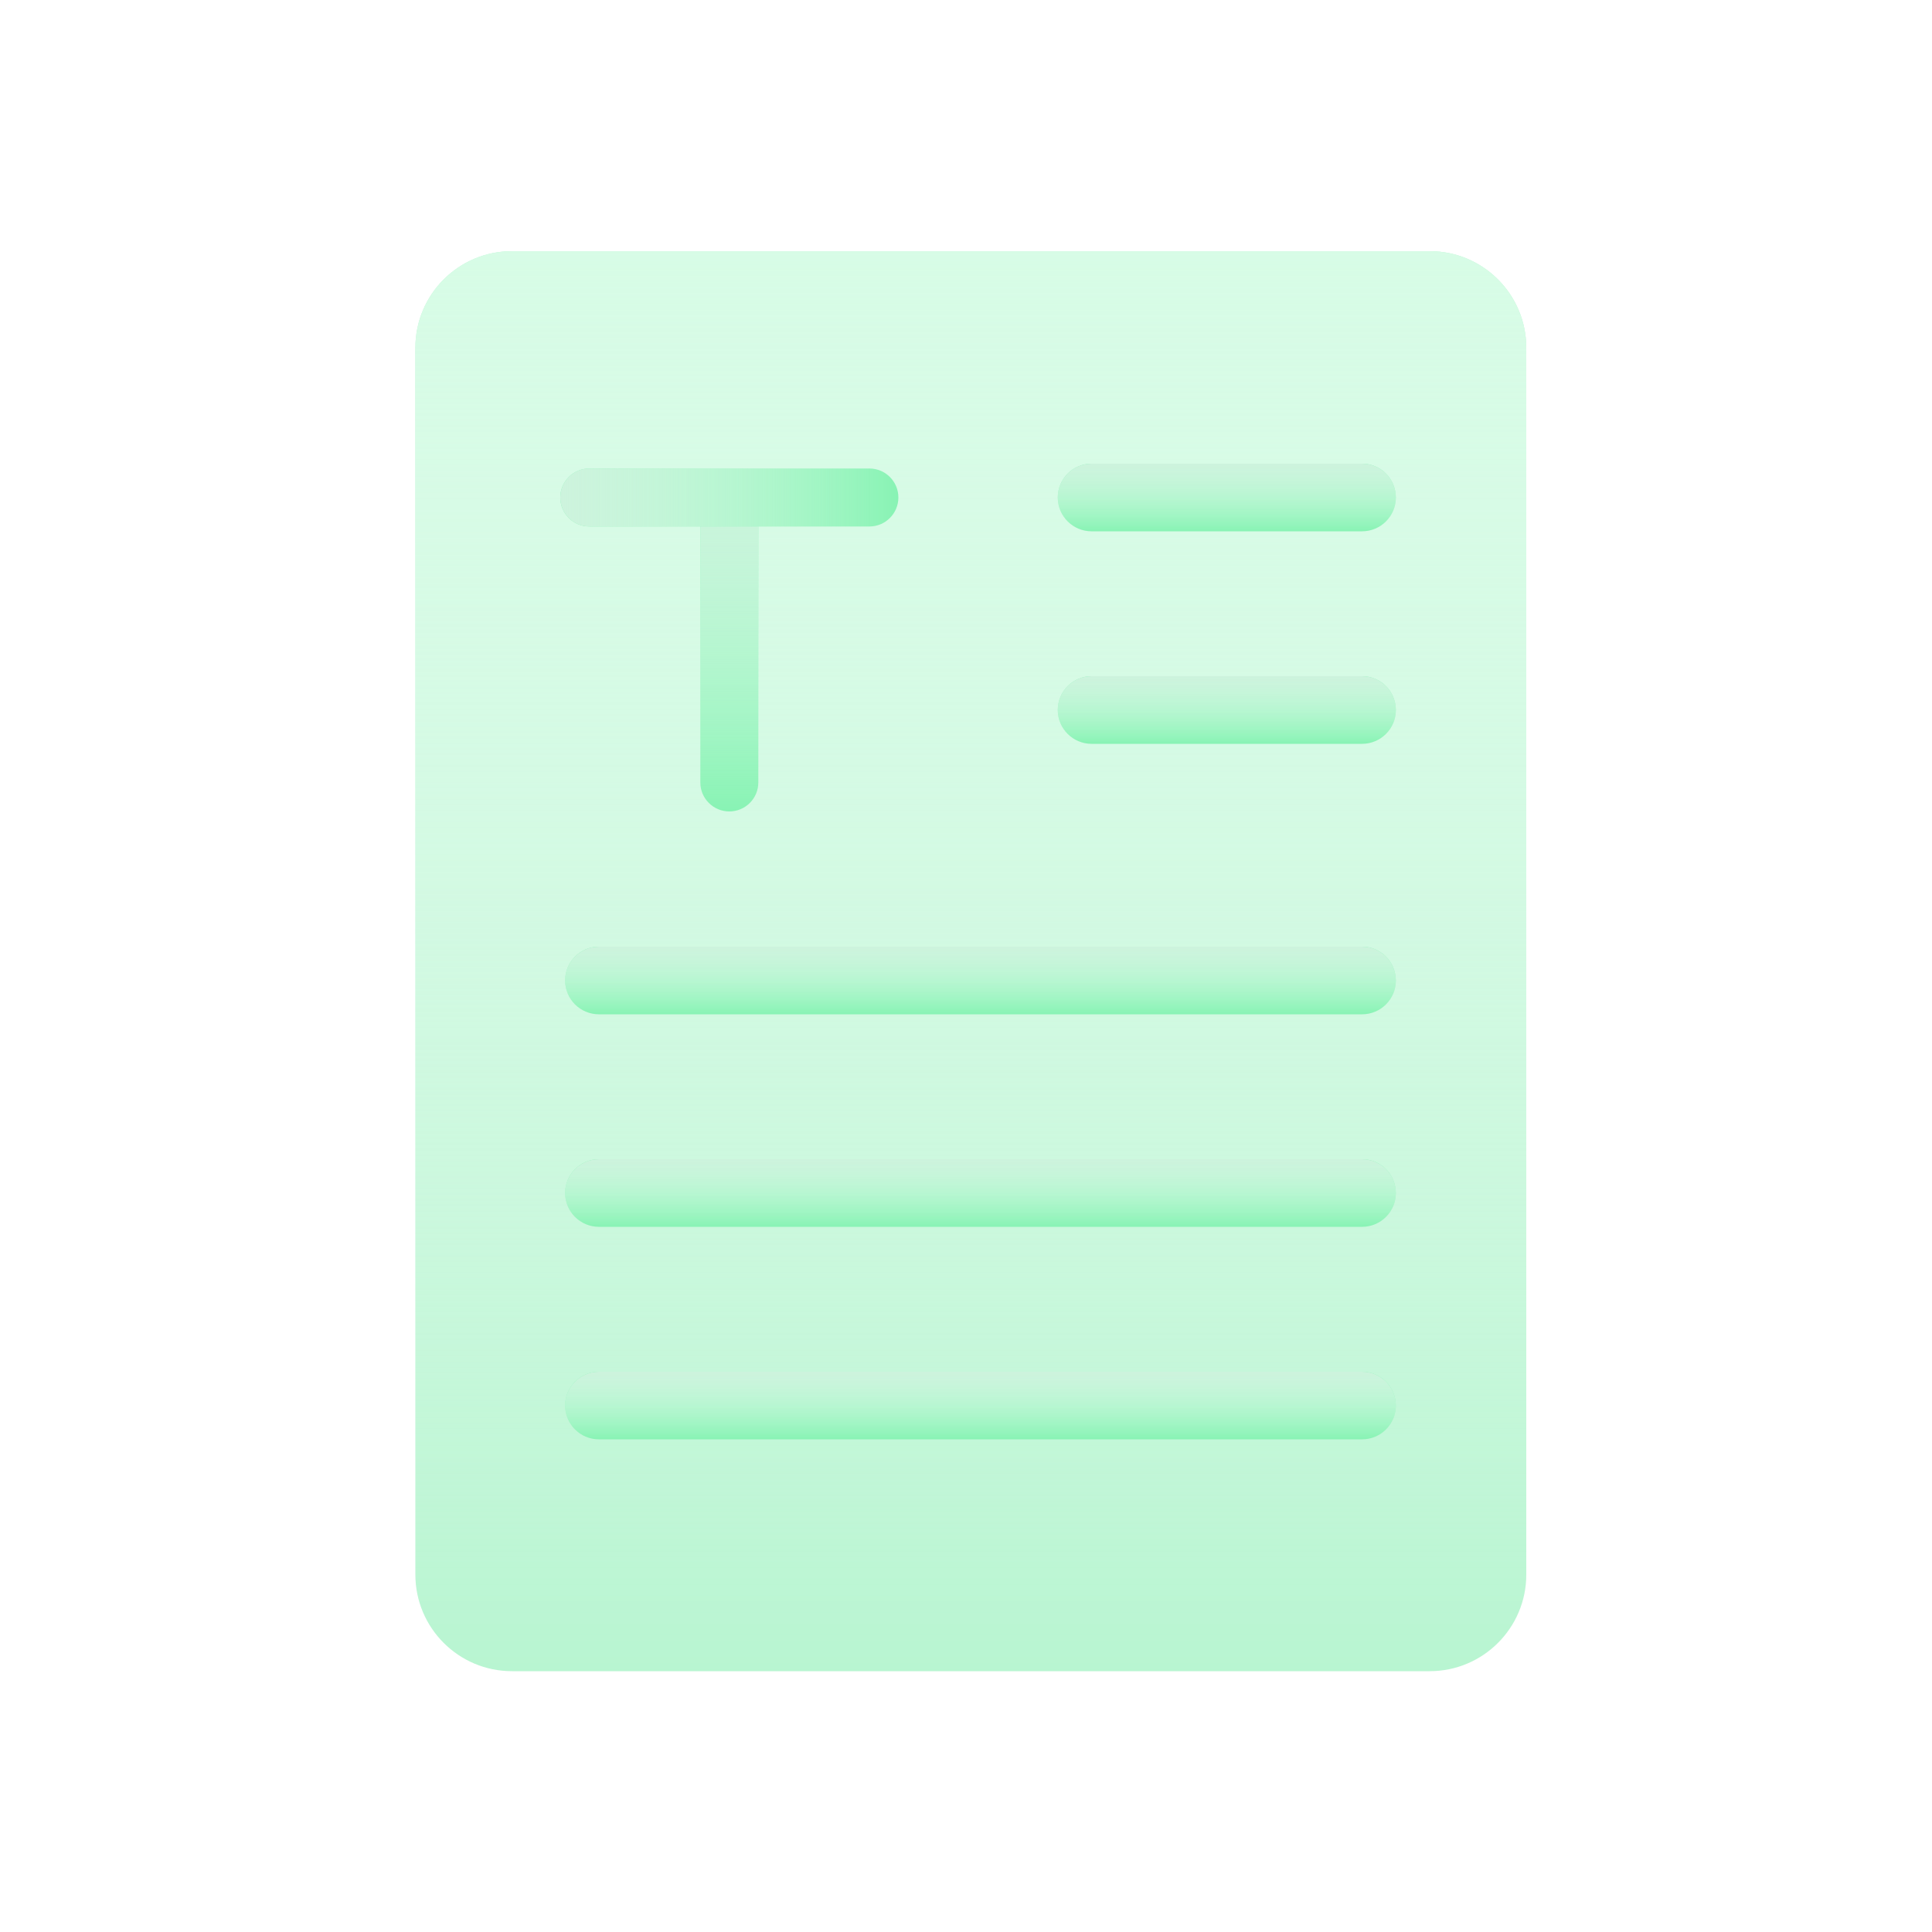
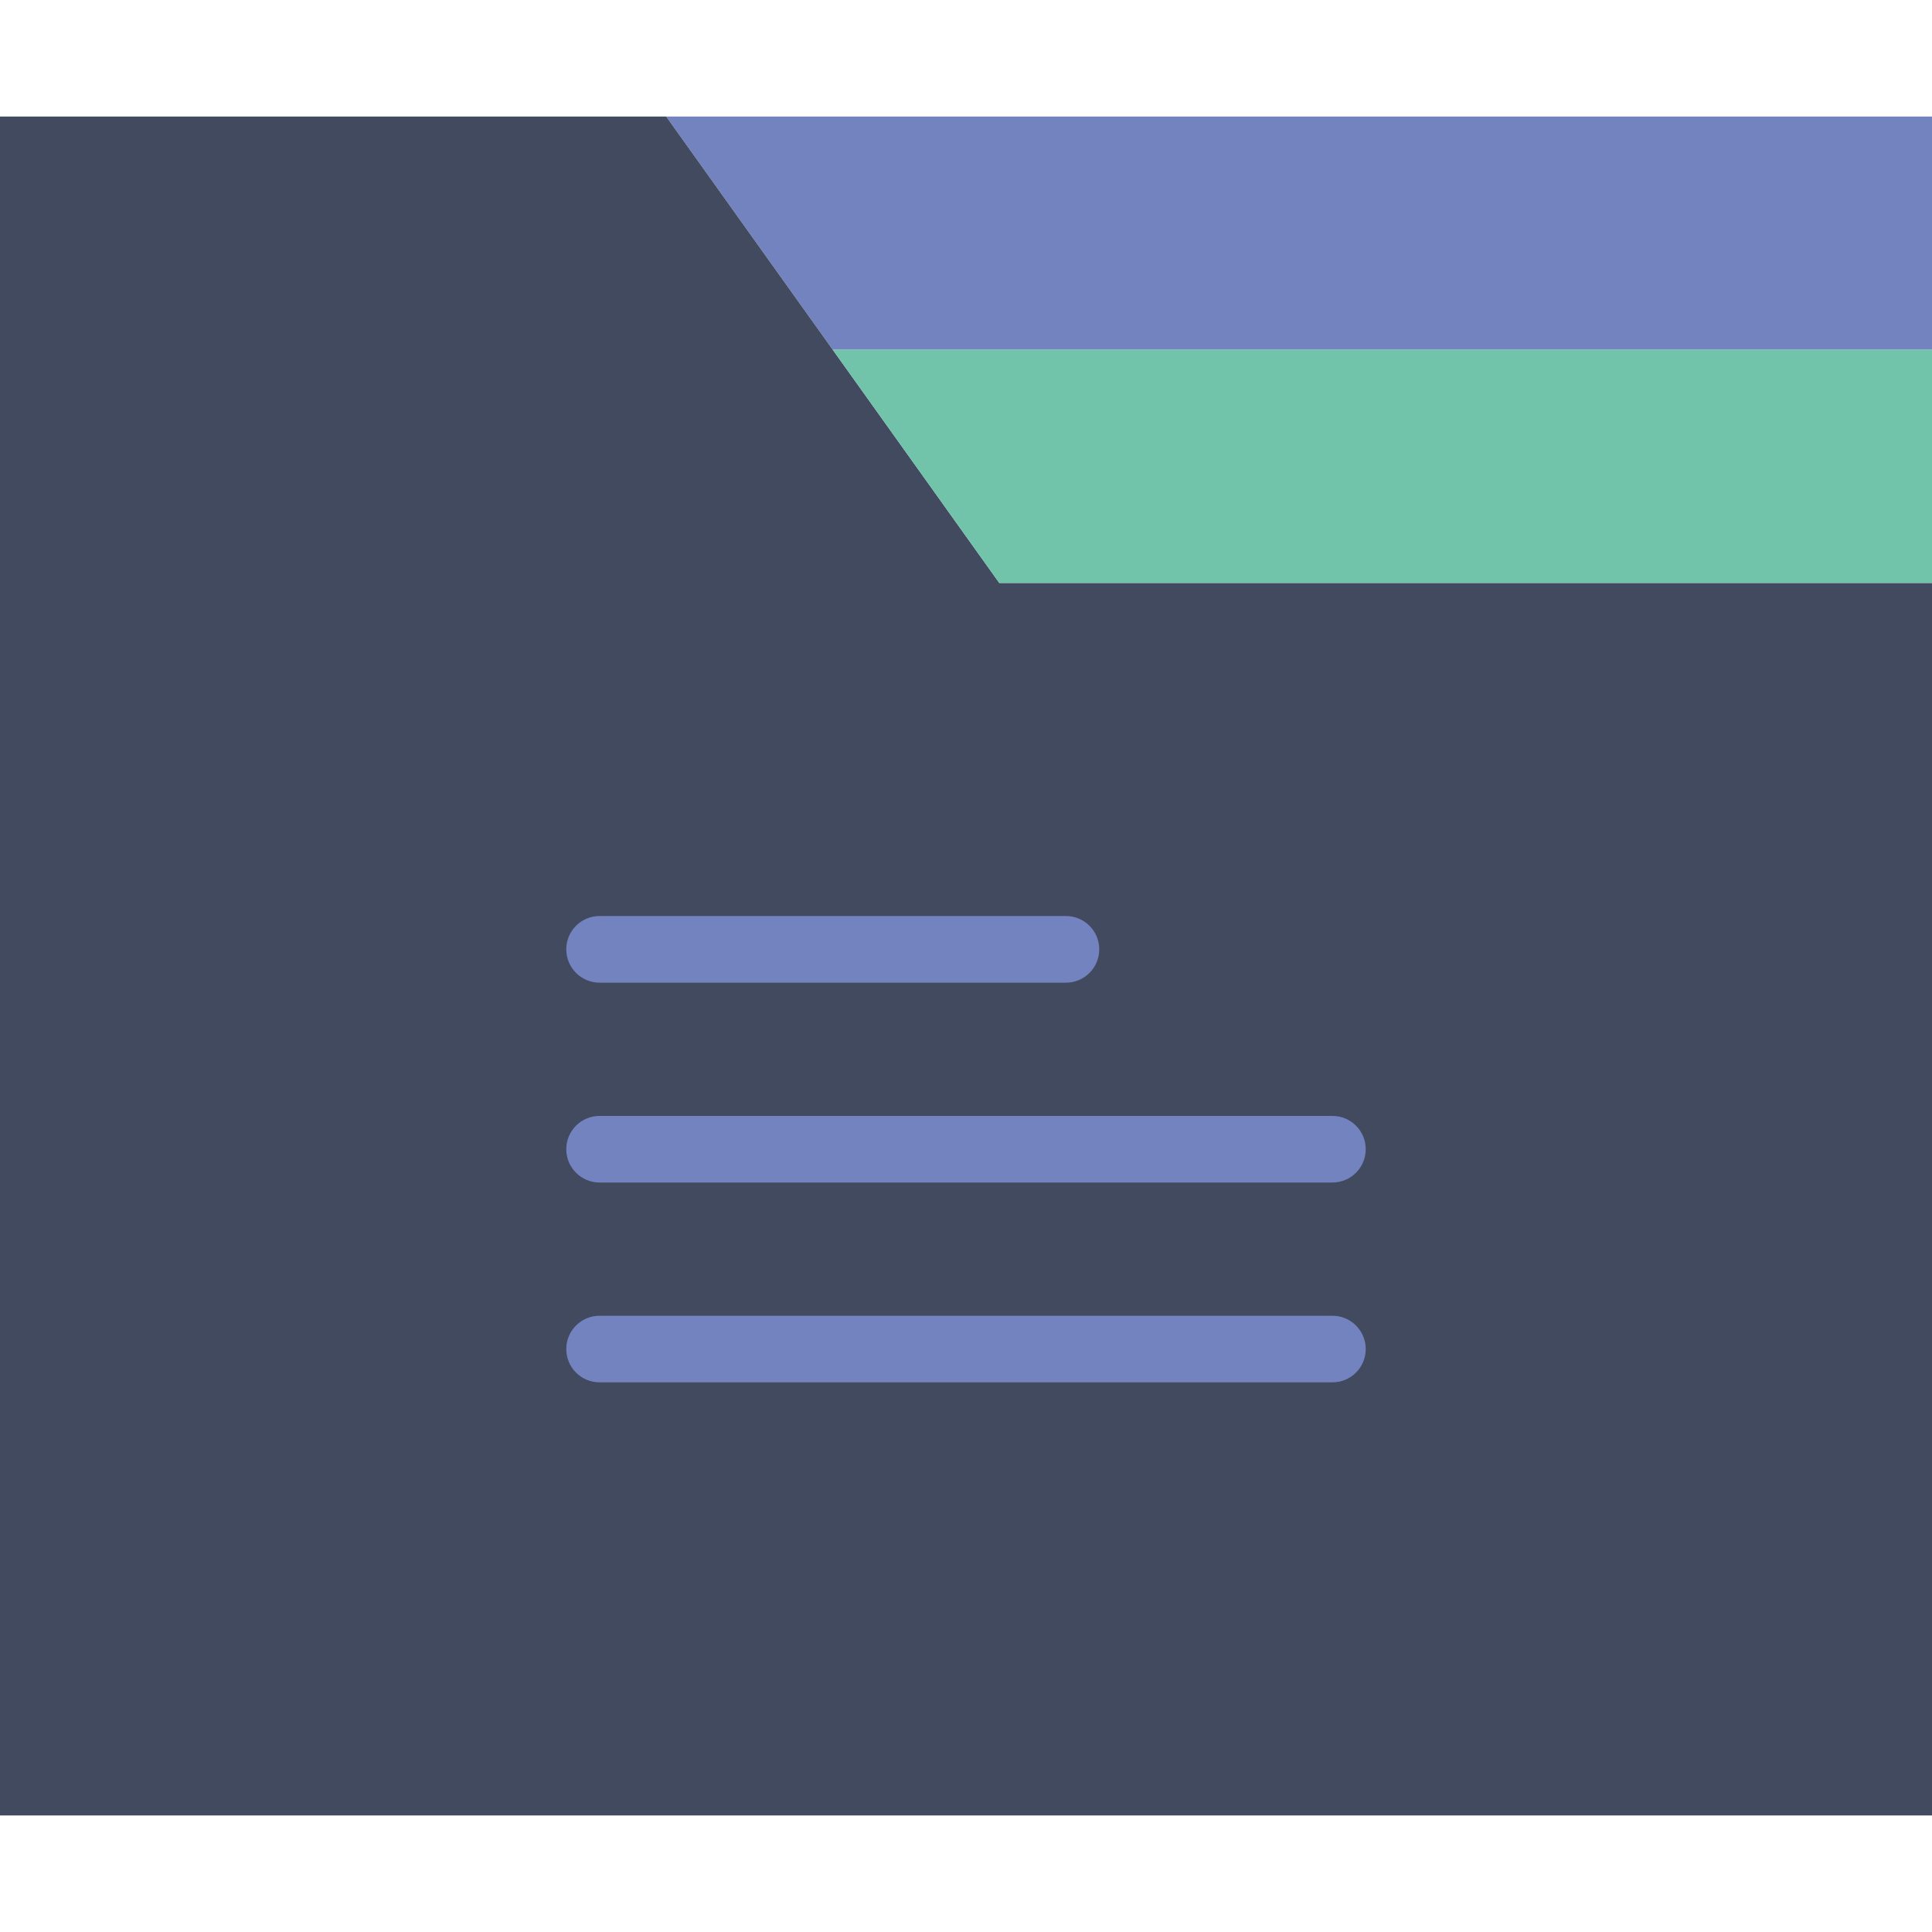
- <svg xmlns="http://www.w3.org/2000/svg" width="200" height="200" viewBox="0 0 200 200" fill="none">
-   <path d="M43 36C43 30.477 47.477 26 53 26H148C153.523 26 158 30.477 158 36V163C158 168.523 153.523 173 148 173H53C47.477 173 43 168.523 43 163V36Z" fill="#B8F5D1" />
-   <path d="M43 36C43 30.477 47.477 26 53 26H148C153.523 26 158 30.477 158 36V163C158 168.523 153.523 173 148 173H53C47.477 173 43 168.523 43 163V36Z" fill="url(#paint0_linear)" />
-   <path d="M72.5 52C72.5 50.343 73.843 49 75.5 49C77.157 49 78.5 50.343 78.5 52V81C78.5 82.657 77.157 84 75.5 84C73.843 84 72.5 82.657 72.5 81V52Z" fill="#88F3B4" />
-   <path d="M72.5 52C72.5 50.343 73.843 49 75.5 49C77.157 49 78.5 50.343 78.5 52V81C78.5 82.657 77.157 84 75.5 84C73.843 84 72.5 82.657 72.5 81V52Z" fill="url(#paint1_linear)" />
-   <path d="M61 54.5C59.343 54.5 58 53.157 58 51.5C58 49.843 59.343 48.5 61 48.5L90 48.5C91.657 48.5 93 49.843 93 51.5C93 53.157 91.657 54.5 90 54.5L61 54.5Z" fill="#88F3B4" />
-   <path d="M61 54.5C59.343 54.5 58 53.157 58 51.5C58 49.843 59.343 48.5 61 48.5L90 48.5C91.657 48.5 93 49.843 93 51.5C93 53.157 91.657 54.5 90 54.5L61 54.5Z" fill="url(#paint2_linear)" />
-   <path d="M109.5 51.5C109.5 49.567 111.067 48 113 48H141C142.933 48 144.5 49.567 144.5 51.5C144.5 53.433 142.933 55 141 55H113C111.067 55 109.5 53.433 109.5 51.5Z" fill="#88F3B4" />
-   <path d="M109.5 51.5C109.5 49.567 111.067 48 113 48H141C142.933 48 144.5 49.567 144.5 51.5C144.5 53.433 142.933 55 141 55H113C111.067 55 109.5 53.433 109.5 51.5Z" fill="url(#paint3_linear)" />
-   <path d="M109.5 73.5C109.5 71.567 111.067 70 113 70H141C142.933 70 144.5 71.567 144.5 73.5C144.5 75.433 142.933 77 141 77H113C111.067 77 109.5 75.433 109.5 73.5Z" fill="#88F3B4" />
-   <path d="M109.5 73.5C109.5 71.567 111.067 70 113 70H141C142.933 70 144.5 71.567 144.5 73.5C144.5 75.433 142.933 77 141 77H113C111.067 77 109.5 75.433 109.5 73.5Z" fill="url(#paint4_linear)" />
-   <path d="M58.5 101.5C58.5 99.567 60.067 98 62 98H141C142.933 98 144.5 99.567 144.5 101.5C144.5 103.433 142.933 105 141 105H62C60.067 105 58.5 103.433 58.5 101.5Z" fill="#88F3B4" />
-   <path d="M58.5 101.5C58.5 99.567 60.067 98 62 98H141C142.933 98 144.5 99.567 144.5 101.5C144.5 103.433 142.933 105 141 105H62C60.067 105 58.5 103.433 58.5 101.5Z" fill="url(#paint5_linear)" />
-   <path d="M58.5 123.5C58.5 121.567 60.067 120 62 120H141C142.933 120 144.5 121.567 144.5 123.5C144.5 125.433 142.933 127 141 127H62C60.067 127 58.5 125.433 58.5 123.5Z" fill="#88F3B4" />
-   <path d="M58.5 123.5C58.5 121.567 60.067 120 62 120H141C142.933 120 144.5 121.567 144.5 123.5C144.5 125.433 142.933 127 141 127H62C60.067 127 58.5 125.433 58.5 123.5Z" fill="url(#paint6_linear)" />
-   <path d="M58.5 145.5C58.5 143.567 60.067 142 62 142H141C142.933 142 144.5 143.567 144.5 145.5C144.5 147.433 142.933 149 141 149H62C60.067 149 58.5 147.433 58.5 145.5Z" fill="#88F3B4" />
-   <path d="M58.5 145.5C58.5 143.567 60.067 142 62 142H141C142.933 142 144.5 143.567 144.5 145.5C144.5 147.433 142.933 149 141 149H62C60.067 149 58.5 147.433 58.5 145.5Z" fill="url(#paint7_linear)" />
-   <defs>
-     <linearGradient id="paint0_linear" x1="100.5" y1="26" x2="100.5" y2="173" gradientUnits="userSpaceOnUse">
-       <stop stop-color="#D7FCE6" />
-       <stop offset="1" stop-color="white" stop-opacity="0" />
-     </linearGradient>
-     <linearGradient id="paint1_linear" x1="75.5" y1="49" x2="75.5" y2="84" gradientUnits="userSpaceOnUse">
-       <stop stop-color="#CDF3DD" />
-       <stop offset="1" stop-color="white" stop-opacity="0" />
-     </linearGradient>
-     <linearGradient id="paint2_linear" x1="58" y1="51.5" x2="93" y2="51.5" gradientUnits="userSpaceOnUse">
-       <stop stop-color="#CDF3DD" />
-       <stop offset="1" stop-color="white" stop-opacity="0" />
-     </linearGradient>
-     <linearGradient id="paint3_linear" x1="127" y1="48" x2="127" y2="55" gradientUnits="userSpaceOnUse">
-       <stop stop-color="#CDF3DD" />
-       <stop offset="1" stop-color="white" stop-opacity="0" />
-     </linearGradient>
-     <linearGradient id="paint4_linear" x1="127" y1="70" x2="127" y2="77" gradientUnits="userSpaceOnUse">
-       <stop stop-color="#CDF3DD" />
-       <stop offset="1" stop-color="white" stop-opacity="0" />
-     </linearGradient>
-     <linearGradient id="paint5_linear" x1="101.5" y1="98" x2="101.5" y2="105" gradientUnits="userSpaceOnUse">
-       <stop stop-color="#CDF3DD" />
-       <stop offset="1" stop-color="white" stop-opacity="0" />
-     </linearGradient>
-     <linearGradient id="paint6_linear" x1="101.5" y1="120" x2="101.5" y2="127" gradientUnits="userSpaceOnUse">
-       <stop stop-color="#CDF3DD" />
-       <stop offset="1" stop-color="white" stop-opacity="0" />
-     </linearGradient>
-     <linearGradient id="paint7_linear" x1="101.5" y1="142" x2="101.5" y2="149" gradientUnits="userSpaceOnUse">
-       <stop stop-color="#CDF3DD" />
-       <stop offset="1" stop-color="white" stop-opacity="0" />
-     </linearGradient>
-   </defs>
+ <svg xmlns="http://www.w3.org/2000/svg" width="30" height="30" viewBox="0 0 30 30" fill="none">
+   <path d="M10.345 1.81L12.931 5.431H30V1.81H10.345Z" fill="#7383BF" />
+   <path d="M12.931 5.431L10.345 1.81H0V5.431V28.19H30V9.052H15.517L12.931 5.431Z" fill="#424A60" />
+   <path d="M15.517 9.052H30V5.431H12.931L15.517 9.052Z" fill="#71C3A9" />
+   <path d="M9.31 15.259H16.552C16.837 15.259 17.069 15.027 17.069 14.741C17.069 14.455 16.837 14.224 16.552 14.224H9.31C9.025 14.224 8.793 14.455 8.793 14.741C8.793 15.027 9.025 15.259 9.31 15.259Z" fill="#7383BF" />
+   <path d="M9.31 18.362H20.69C20.975 18.362 21.207 18.131 21.207 17.845C21.207 17.559 20.975 17.328 20.69 17.328H9.31C9.025 17.328 8.793 17.559 8.793 17.845C8.793 18.131 9.025 18.362 9.31 18.362Z" fill="#7383BF" />
+   <path d="M20.69 20.431H9.31C9.025 20.431 8.793 20.662 8.793 20.948C8.793 21.234 9.025 21.465 9.31 21.465H20.69C20.975 21.465 21.207 21.234 21.207 20.948C21.207 20.662 20.975 20.431 20.69 20.431Z" fill="#7383BF" />
</svg>
